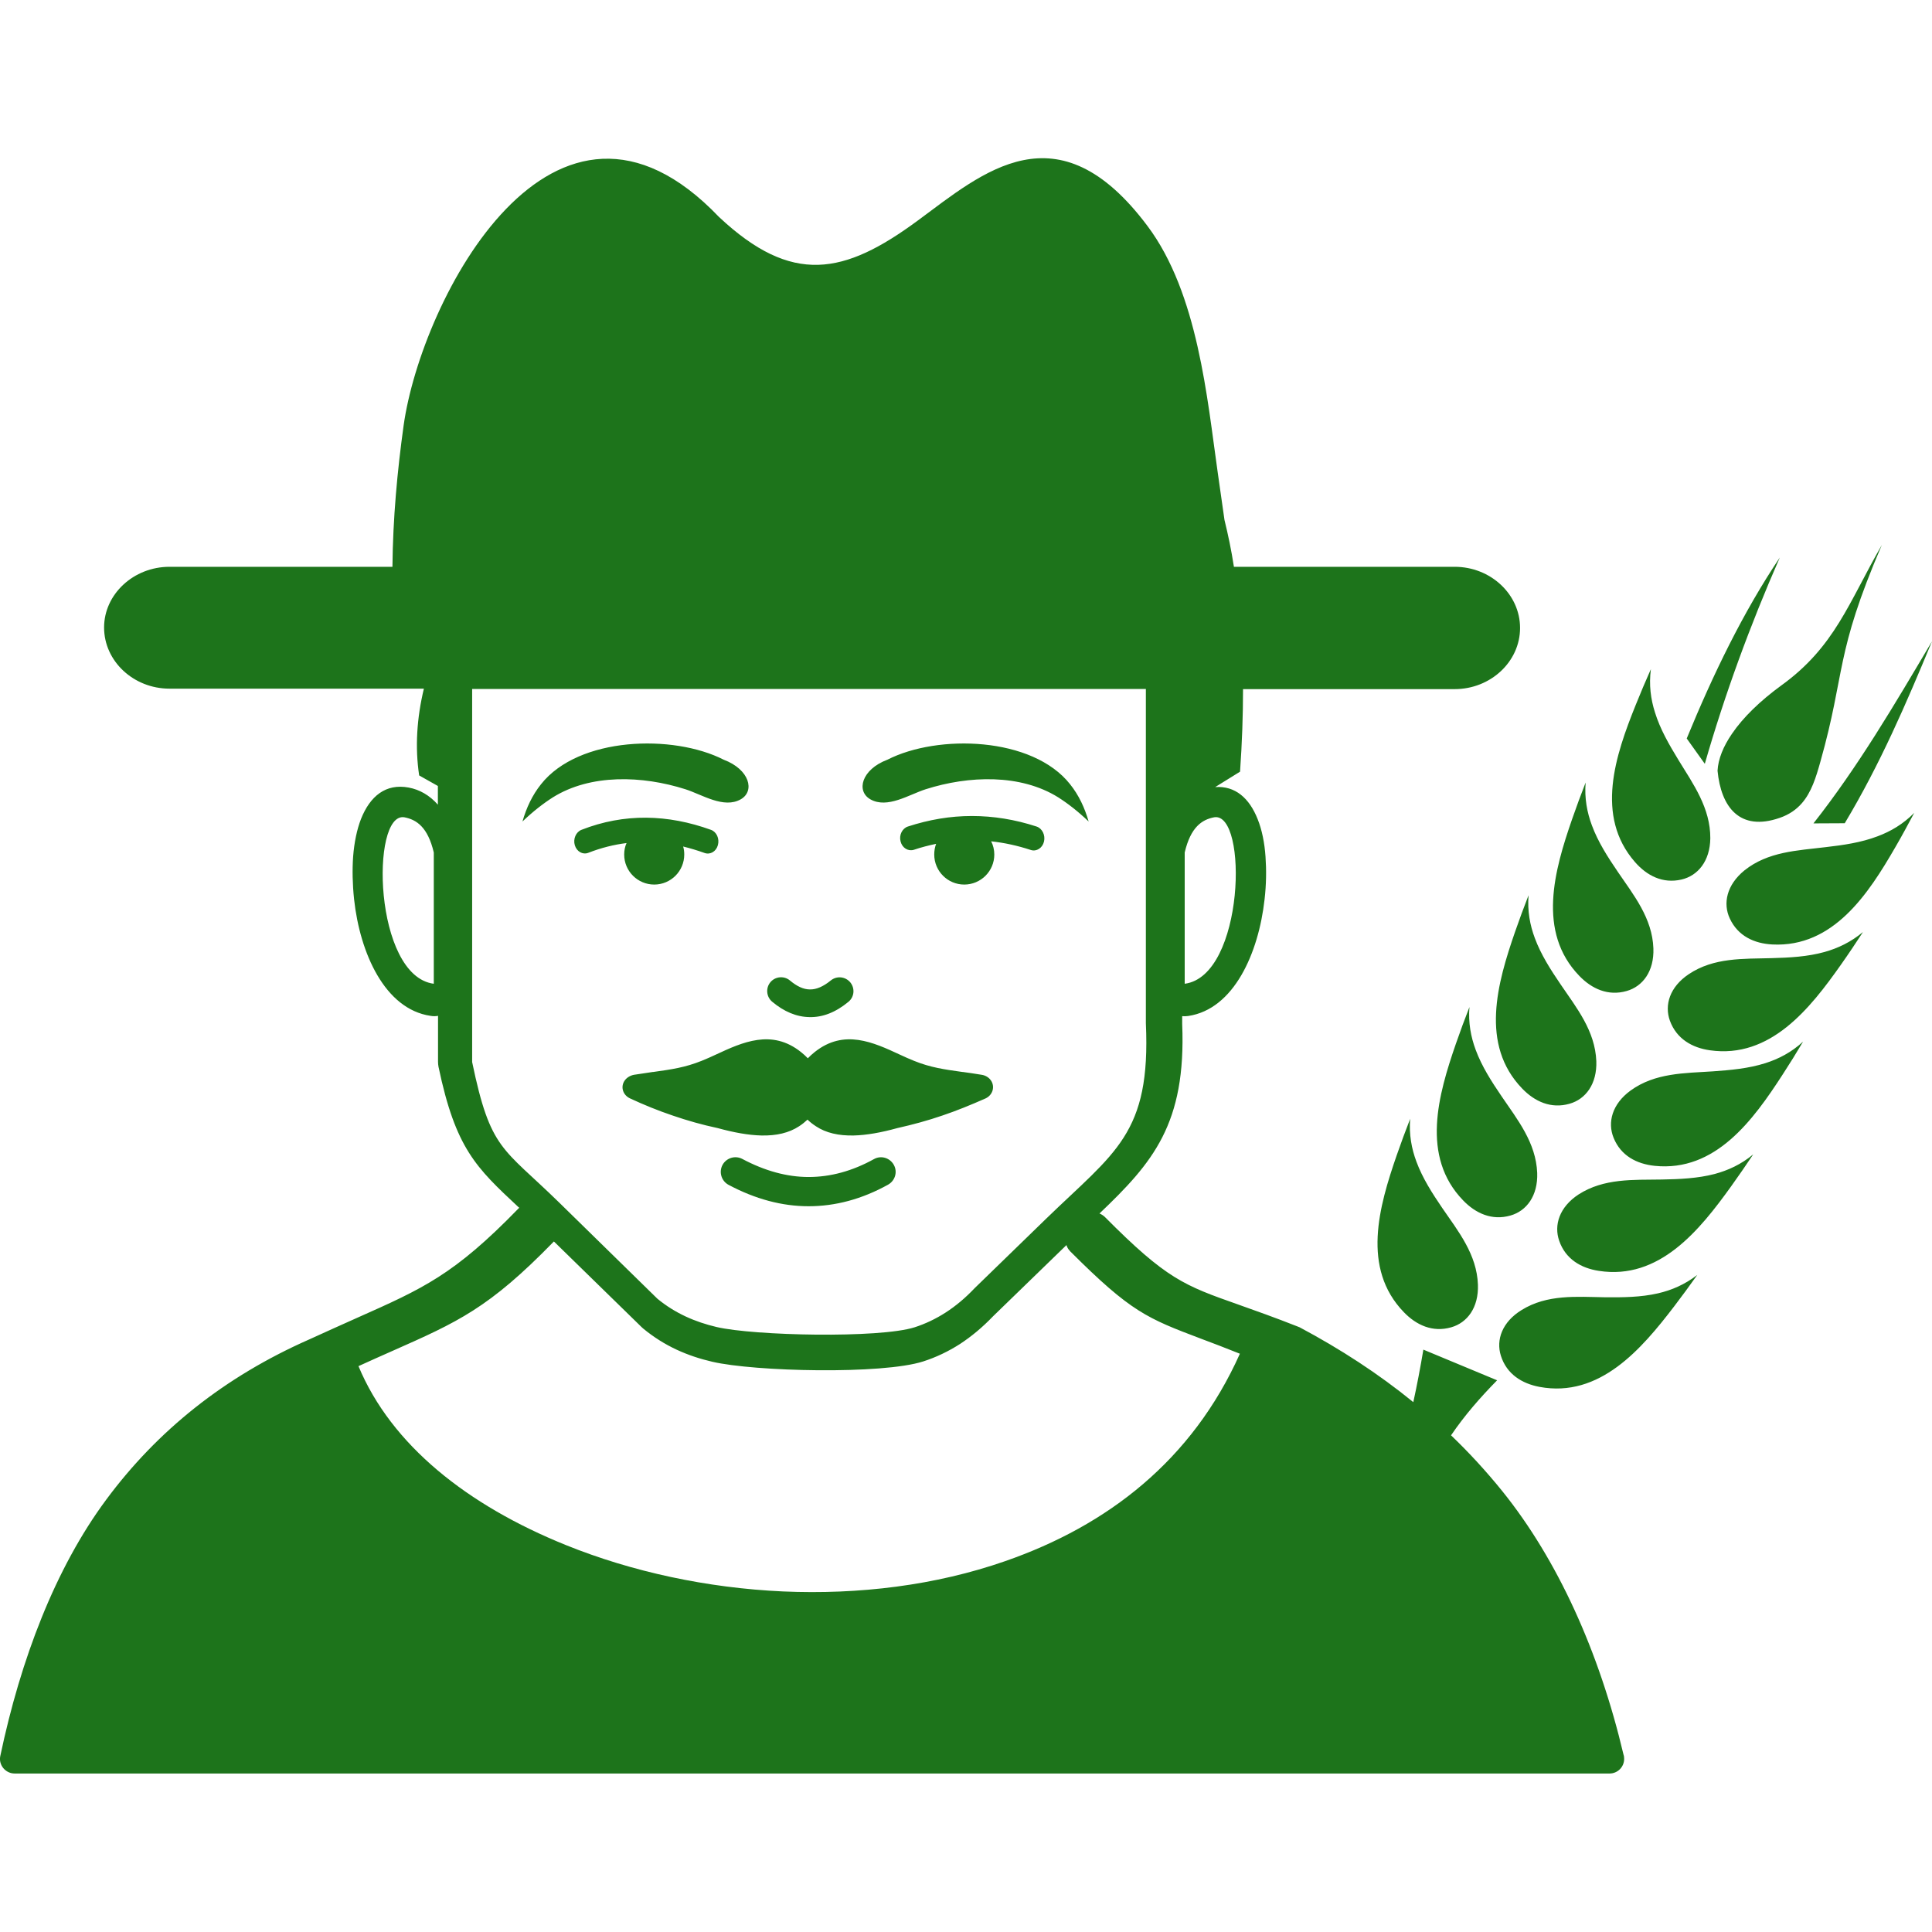
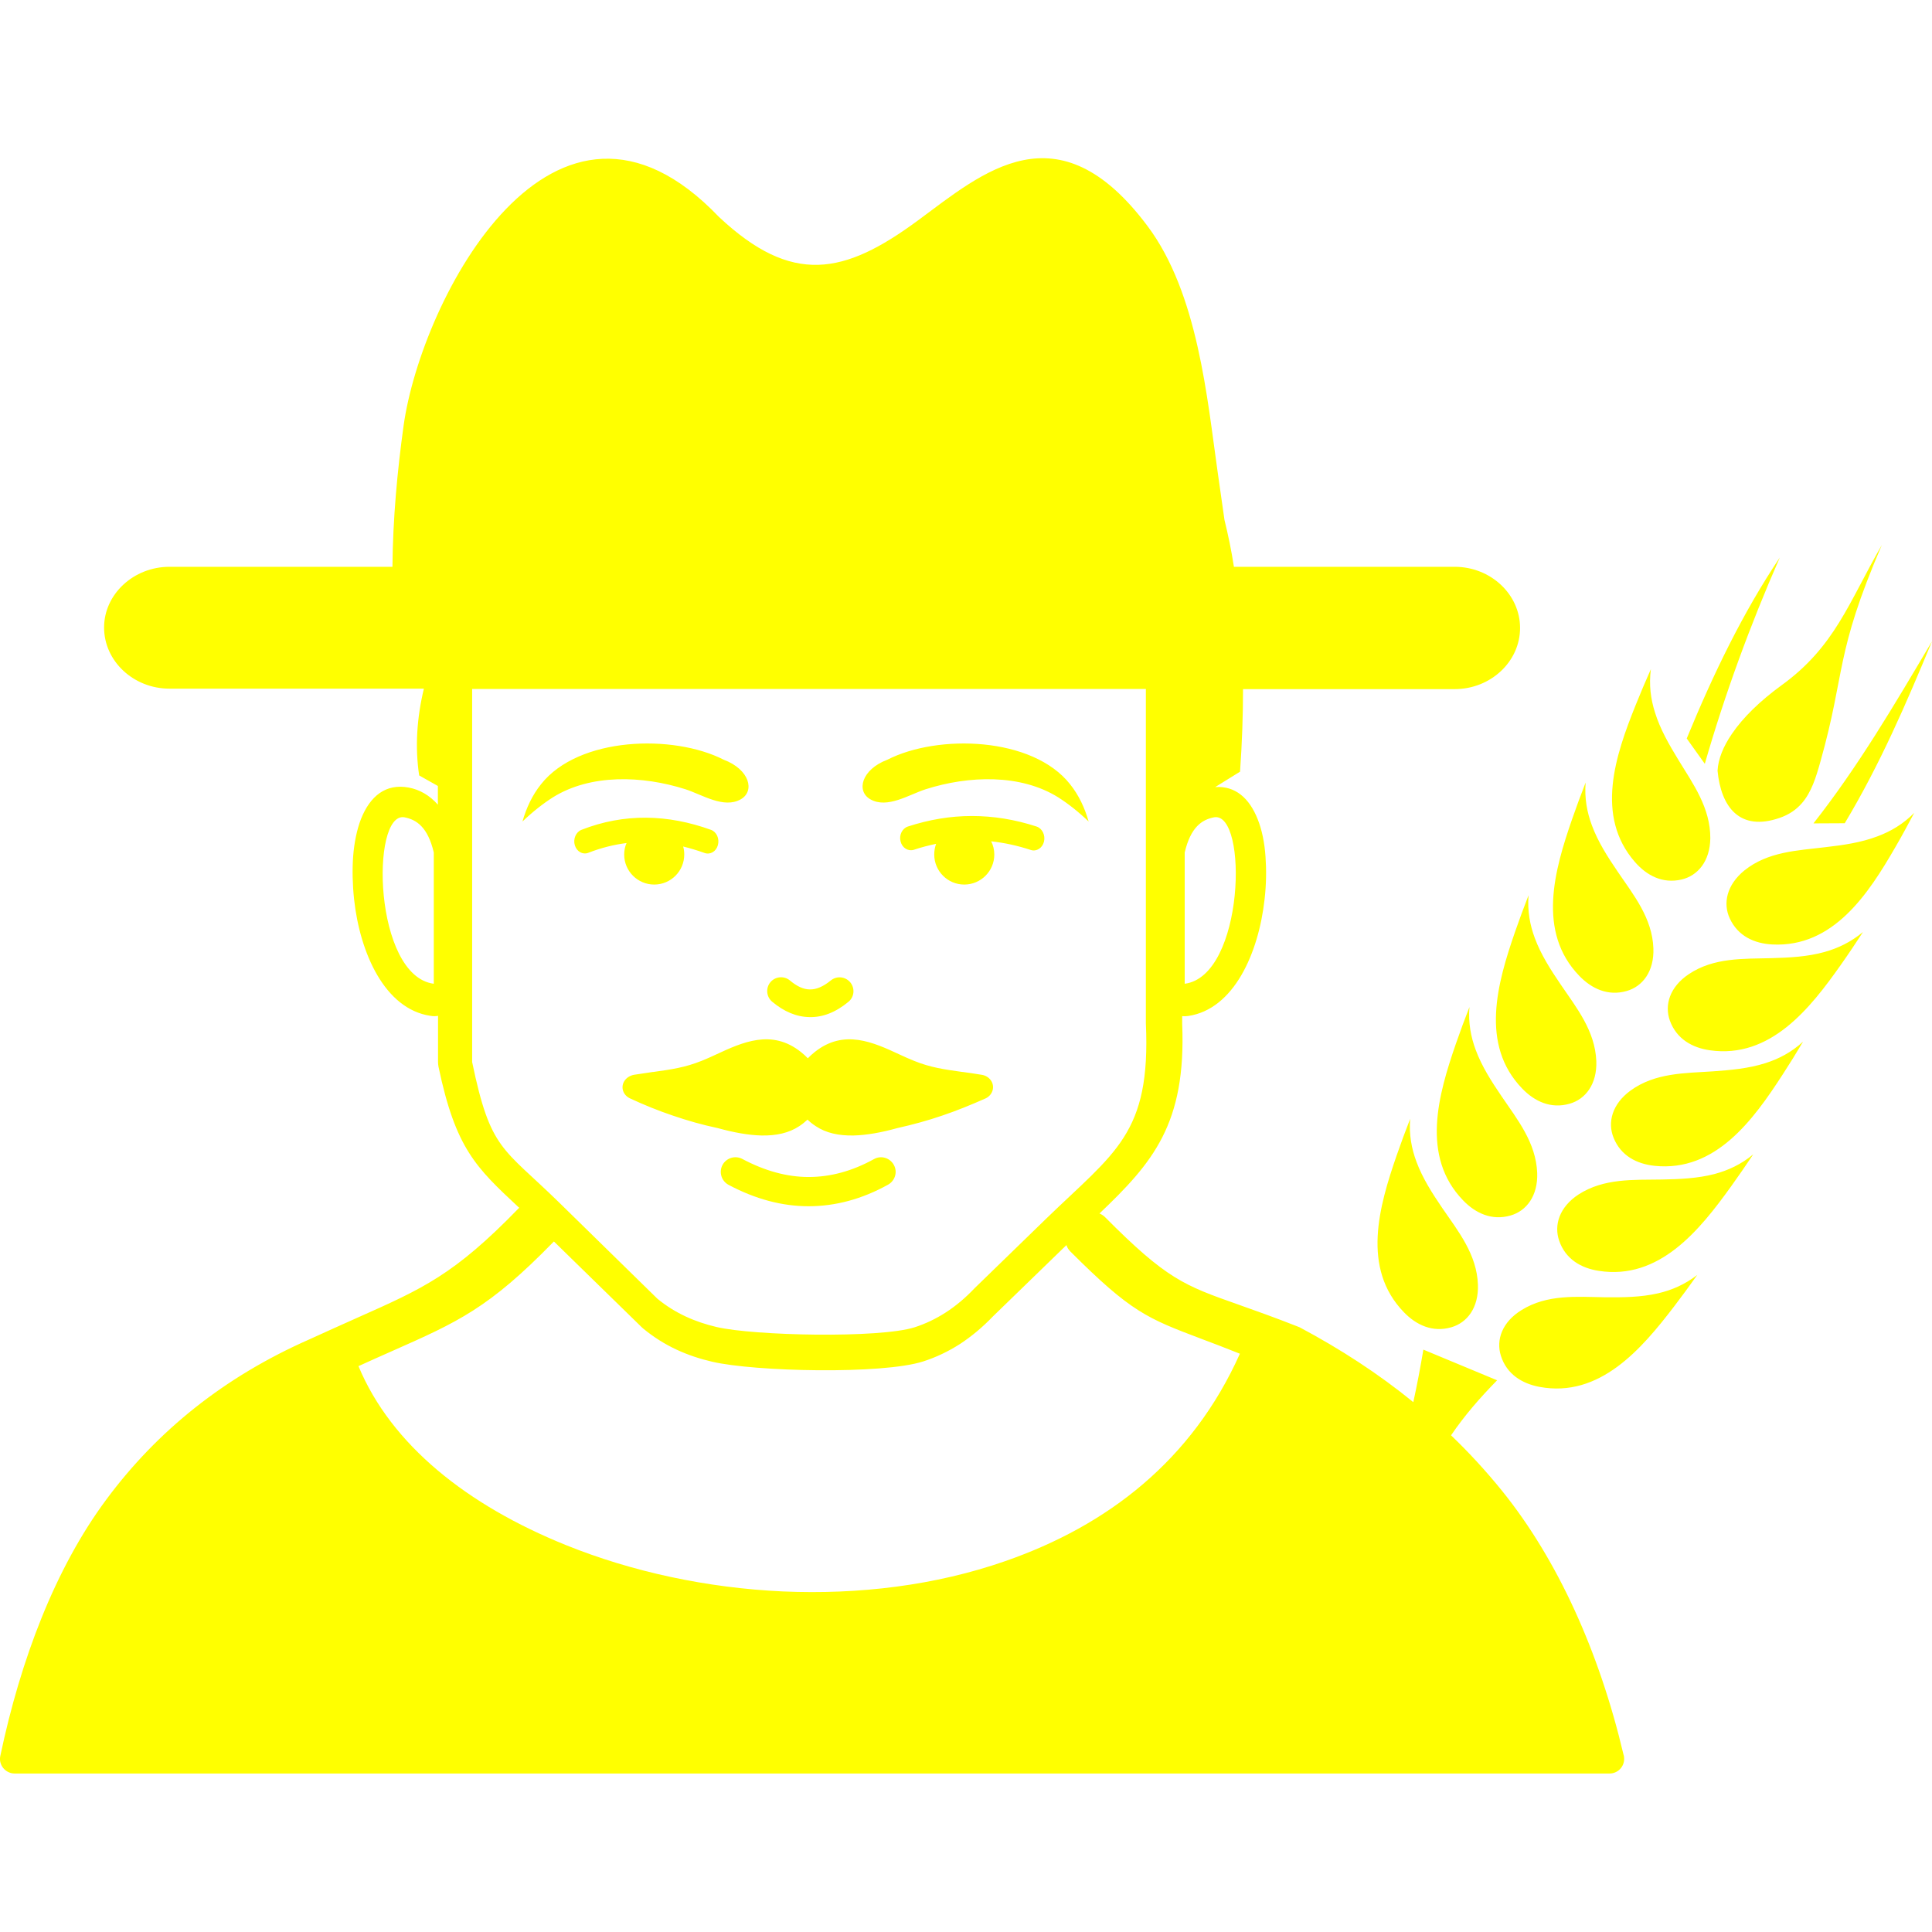
<svg xmlns="http://www.w3.org/2000/svg" version="1.1" id="Layer_1" width="50" height="50" viewBox="0 0 122.88 102.76" style="enable-background:new 0 0 122.88 102.76" xml:space="preserve">
  <style type="text/css">.st0{fill-rule:evenodd;clip-rule:evenodd;}</style>
  <g>
-     <path class="st0" fill="#1D741B" d="M75.35,52.51v-8.35c0.38-1.61,1.09-2.09,1.88-2.24C79.39,41.58,79.16,52.01,75.35,52.51L75.35,52.51z M46.03,38.26c1.65,0.62,2,2,1.08,2.52c-1.08,0.61-2.45-0.3-3.51-0.64c-2.76-0.88-6.04-0.98-8.43,0.51 c-0.63,0.4-1.28,0.91-1.94,1.54c0.25-0.87,0.62-1.67,1.18-2.37C36.8,36.79,42.82,36.62,46.03,38.26L46.03,38.26z M56.44,38.26 c-1.65,0.62-2,2-1.08,2.52c1.08,0.61,2.45-0.3,3.51-0.64c2.76-0.88,6.04-0.98,8.43,0.51c0.63,0.4,1.28,0.91,1.94,1.54 c-0.25-0.87-0.62-1.67-1.18-2.37C65.67,36.79,59.65,36.62,56.44,38.26L56.44,38.26z M10.78,25.99h14.18 c0.03-3.09,0.31-6.09,0.71-8.98c1.12-8.02,9.55-24.28,20.06-13.27c4.65,4.36,7.96,3.68,12.64,0.23c4.15-3.06,8.89-7.3,14.61,0.34 c3.22,4.29,3.8,10.99,4.47,15.68l0.43,3.02c0.23,0.94,0.44,1.93,0.6,2.98h14.04c2.29,0,4.16,1.75,4.16,3.89l0,0 c0,2.14-1.87,3.89-4.16,3.89H79.06c0,1.66-0.06,3.4-0.19,5.25L77.29,40c1.27-0.09,2.17,0.7,2.7,2.04c0.27,0.67,0.44,1.5,0.5,2.39 c0.06,0.84,0.05,1.77-0.06,2.71c-0.38,3.42-1.95,6.99-4.86,7.42c-0.13,0.02-0.25,0.02-0.38,0.01v0.44c0,0.02,0,0.04,0,0.06 c0.26,6.35-1.87,8.82-5.26,12.05c0.12,0.05,0.23,0.12,0.33,0.21c3.94,3.97,5.06,4.37,8.49,5.58c1.04,0.37,2.29,0.81,3.81,1.41l0,0 c0.03,0.01,0.06,0.03,0.1,0.04c2.59,1.38,5.01,2.95,7.23,4.76c0.24-1.1,0.45-2.21,0.64-3.34l4.69,1.95 c-1.07,1.09-2.06,2.22-2.93,3.5c1.16,1.11,2.24,2.29,3.26,3.55c3.51,4.36,6.16,10.19,7.71,16.76c0.03,0.08,0.04,0.17,0.04,0.27 c0,0.52-0.42,0.93-0.93,0.93l-101.44,0v0c-0.06,0-0.13-0.01-0.19-0.02c-0.5-0.11-0.83-0.6-0.72-1.1 c1.29-6.13,3.49-11.92,6.73-16.29c3.25-4.39,7.52-7.82,12.92-10.2v0c1-0.46,2.08-0.94,3.06-1.38l0,0 c4.18-1.86,6.15-2.73,10.24-6.94c0.02-0.02,0.04-0.04,0.06-0.05l-0.04-0.03c-2.72-2.54-4.01-3.74-5.1-8.94 c-0.02-0.11-0.03-0.21-0.03-0.31h0v-2.93c-0.15,0.03-0.32,0.03-0.48,0c-2.91-0.43-4.49-4-4.86-7.42c-0.1-0.94-0.12-1.87-0.06-2.71 c0.07-0.9,0.24-1.72,0.5-2.39c0.58-1.46,1.58-2.27,3.03-2c0.7,0.13,1.33,0.49,1.86,1.09v-1.19l-1.19-0.67 c-0.27-1.79-0.15-3.65,0.3-5.52H10.78c-2.29,0-4.16-1.75-4.16-3.89l0,0C6.62,27.74,8.49,25.99,10.78,25.99L10.78,25.99z M72.88,33.76H30.03v23.73c1.17,5.63,1.92,5.4,5.53,8.93l6.25,6.12c1.13,0.93,2.4,1.48,3.76,1.8c2.38,0.56,10.36,0.73,12.6,0.02 c1.36-0.44,2.64-1.24,3.82-2.49l4.54-4.41c4.39-4.26,6.67-5.39,6.35-12.44L72.88,33.76L72.88,33.76z M115.34,42.31 c2.84-3.61,5.13-7.51,7.54-11.58c-1.63,3.93-3.29,7.8-5.55,11.57L115.34,42.31L115.34,42.31L115.34,42.31z M108.43,38.52 c1.27-4.41,2.87-8.79,4.77-13.12c-2.34,3.49-4.23,7.4-5.92,11.51L108.43,38.52L108.43,38.52z M119.69,24.6 c-3.02,7.03-2.28,8.01-3.91,13.79c-0.28,1-0.57,1.94-1.18,2.64c-0.35,0.4-0.8,0.72-1.41,0.93c-2.54,0.88-3.73-0.69-3.95-3 c0.04-0.75,0.37-1.55,0.91-2.34c0.71-1.05,1.81-2.11,3.14-3.08C116.7,31.08,117.57,28.29,119.69,24.6L119.69,24.6L119.69,24.6z M102.09,72.45c1.13,0.01,2.27,0,3.36-0.25c0.87-0.2,1.71-0.56,2.5-1.17c-0.48,0.68-0.97,1.34-1.47,2 c-2.08,2.72-4.74,5.83-8.56,5.12c-1.12-0.21-2.09-0.81-2.46-1.98c-0.32-1.01,0.08-2.15,1.32-2.91 C98.41,72.25,100.27,72.42,102.09,72.45L102.09,72.45L102.09,72.45z M105.7,64.96c1.13-0.02,2.27-0.07,3.35-0.35 c0.86-0.23,1.69-0.61,2.46-1.25c-0.46,0.69-0.93,1.37-1.41,2.04c-2,2.78-4.56,5.97-8.41,5.37c-1.13-0.17-2.12-0.75-2.52-1.91 c-0.35-1,0.01-2.15,1.23-2.95C102.02,64.87,103.88,64.99,105.7,64.96L105.7,64.96L105.7,64.96z M108.95,58.08 c1.13-0.08,2.26-0.18,3.33-0.52c0.85-0.27,1.66-0.69,2.4-1.37c-0.42,0.71-0.86,1.42-1.31,2.11c-1.86,2.87-4.26,6.19-8.13,5.79 c-1.14-0.12-2.15-0.64-2.61-1.78c-0.4-0.98-0.1-2.15,1.08-3.01C105.27,58.17,107.14,58.2,108.95,58.08L108.95,58.08L108.95,58.08z M112.69,50.88c1.13-0.03,2.27-0.09,3.35-0.39c0.86-0.24,1.68-0.63,2.45-1.27c-0.45,0.69-0.91,1.38-1.39,2.06 c-1.97,2.8-4.5,6.01-8.35,5.46c-1.13-0.16-2.12-0.73-2.54-1.88c-0.36-1-0.01-2.15,1.2-2.96C109.01,50.83,110.87,50.93,112.69,50.88 L112.69,50.88L112.69,50.88z M116.12,43.82c1.13-0.13,2.25-0.29,3.3-0.69c0.83-0.31,1.62-0.77,2.33-1.49 c-0.39,0.73-0.78,1.46-1.2,2.18c-1.71,2.96-3.94,6.39-7.83,6.19c-1.14-0.06-2.18-0.53-2.7-1.65c-0.45-0.96-0.2-2.14,0.93-3.06 C112.45,44.1,114.31,44.04,116.12,43.82L116.12,43.82L116.12,43.82z M91.73,66.77c-0.64-0.94-1.25-1.89-1.64-2.94 c-0.31-0.83-0.48-1.73-0.4-2.73c-0.3,0.77-0.59,1.55-0.86,2.33c-1.12,3.24-2.25,7.17,0.46,9.97c0.79,0.82,1.83,1.3,3.01,0.96 c1.02-0.29,1.75-1.25,1.7-2.71C93.93,69.72,92.76,68.27,91.73,66.77L91.73,66.77L91.73,66.77z M95.5,59.66 c-0.64-0.94-1.25-1.89-1.64-2.94c-0.31-0.83-0.48-1.73-0.4-2.73c-0.3,0.77-0.59,1.55-0.86,2.33c-1.12,3.24-2.25,7.17,0.46,9.97 c0.79,0.82,1.83,1.3,3.01,0.96c1.02-0.29,1.75-1.25,1.7-2.71C97.69,62.61,96.52,61.16,95.5,59.66L95.5,59.66L95.5,59.66z M99.26,52.55c-0.64-0.94-1.25-1.89-1.64-2.94c-0.31-0.83-0.48-1.73-0.4-2.73c-0.3,0.77-0.59,1.55-0.86,2.33 c-1.12,3.24-2.25,7.17,0.46,9.97c0.79,0.82,1.83,1.3,3.01,0.96c1.02-0.29,1.75-1.25,1.7-2.71C101.45,55.5,100.28,54.05,99.26,52.55 L99.26,52.55L99.26,52.55z M102.89,45.38c-0.64-0.94-1.25-1.89-1.64-2.94c-0.31-0.83-0.48-1.73-0.4-2.73 c-0.3,0.77-0.59,1.55-0.86,2.33c-1.12,3.23-2.25,7.17,0.46,9.97c0.79,0.82,1.83,1.3,3.01,0.96c1.02-0.29,1.75-1.25,1.7-2.71 C105.09,48.34,103.92,46.89,102.89,45.38L102.89,45.38L102.89,45.38z M106.75,38.27c-0.59-0.97-1.16-1.95-1.49-3.02 c-0.27-0.85-0.39-1.75-0.26-2.75c-0.34,0.76-0.66,1.52-0.97,2.29c-1.28,3.18-2.6,7.05-0.04,9.98c0.75,0.86,1.76,1.39,2.96,1.11 c1.03-0.24,1.81-1.16,1.83-2.62C108.79,41.33,107.7,39.82,106.75,38.27L106.75,38.27L106.75,38.27z M35.23,68.9l-0.02,0.02 c-4.12,4.23-6.09,5.1-10.29,6.96c-0.65,0.29-1.36,0.6-2.12,0.95c2.09,5.02,6.93,8.85,13.19,11.38c4.21,1.7,8.98,2.73,13.81,2.95 c4.82,0.21,9.7-0.38,14.14-1.93c6.5-2.26,11.88-6.4,14.92-13.19c-0.95-0.38-1.76-0.69-2.46-0.95c-3.43-1.3-4.46-1.69-8.32-5.55 c-0.02-0.02-0.04-0.04-0.05-0.06c-0.1-0.1-0.16-0.22-0.2-0.35c-0.11,0.1-0.21,0.21-0.32,0.31l-4.34,4.21 c-0.68,0.71-1.38,1.29-2.11,1.77c-0.75,0.48-1.53,0.85-2.34,1.11c-2.61,0.84-10.72,0.65-13.42,0.02c-0.78-0.18-1.54-0.43-2.27-0.77 c-0.73-0.34-1.44-0.78-2.12-1.34c-0.01-0.01-0.1-0.09-0.1-0.09L35.23,68.9L35.23,68.9z M37.42,44.18 c-0.36,0.14-0.74-0.08-0.86-0.48c-0.12-0.4,0.07-0.84,0.42-0.98c2.73-1.07,5.5-0.99,8.24,0c0.36,0.13,0.55,0.56,0.44,0.97 c-0.11,0.41-0.49,0.63-0.85,0.5c-0.45-0.16-0.91-0.3-1.36-0.41c0.05,0.16,0.07,0.33,0.07,0.51c0,1.05-0.85,1.91-1.91,1.91 c-1.05,0-1.91-0.85-1.91-1.91c0-0.26,0.05-0.51,0.15-0.73C39.05,43.66,38.24,43.86,37.42,44.18L37.42,44.18L37.42,44.18z M59.54,43.61c-0.08,0.21-0.12,0.44-0.12,0.68c0,1.05,0.85,1.91,1.91,1.91c1.05,0,1.91-0.85,1.91-1.91c0-0.3-0.07-0.59-0.2-0.84 c0.83,0.09,1.67,0.27,2.52,0.55c0.36,0.12,0.74-0.12,0.84-0.53c0.1-0.41-0.11-0.84-0.47-0.96c-1.38-0.45-2.75-0.67-4.12-0.67 c-1.37,0-2.72,0.23-4.07,0.67c-0.36,0.12-0.57,0.55-0.46,0.95c0.1,0.41,0.48,0.64,0.84,0.53C58.59,43.83,59.07,43.71,59.54,43.61 L59.54,43.61L59.54,43.61z M59.94,60.89c-0.93,0.32-1.89,0.58-2.87,0.8v0c-1.01,0.28-1.95,0.45-2.78,0.47 c-0.94,0.02-1.76-0.16-2.4-0.59c-0.2-0.13-0.38-0.27-0.53-0.42c-0.16,0.15-0.33,0.29-0.53,0.42c-0.65,0.43-1.46,0.61-2.4,0.59 c-0.83-0.02-1.76-0.19-2.78-0.47v0c-0.99-0.21-1.94-0.48-2.87-0.8c-0.92-0.31-1.83-0.68-2.71-1.09c-0.43-0.2-0.6-0.68-0.38-1.07 c0.13-0.23,0.37-0.38,0.63-0.43v0c0.47-0.07,0.85-0.13,1.2-0.18l0.03,0c1.14-0.16,2.01-0.28,3.08-0.71 c0.3-0.12,0.59-0.25,0.89-0.39c1.7-0.79,3.56-1.65,5.42-0.17c0.16,0.13,0.31,0.26,0.44,0.4c0.13-0.14,0.28-0.27,0.44-0.4 c1.86-1.48,3.72-0.62,5.42,0.17c0.3,0.14,0.59,0.27,0.89,0.39c1.06,0.43,1.94,0.55,3.08,0.71l0.03,0c0.35,0.05,0.73,0.1,1.2,0.18 l0,0c0.26,0.04,0.5,0.19,0.63,0.43c0.21,0.39,0.04,0.87-0.38,1.07C61.76,60.21,60.86,60.58,59.94,60.89L59.94,60.89L59.94,60.89z M49.11,53.65c-0.37-0.31-0.42-0.87-0.11-1.24c0.31-0.37,0.87-0.42,1.24-0.11c0.44,0.37,0.86,0.57,1.27,0.57 c0.41,0.01,0.85-0.18,1.33-0.57c0.38-0.31,0.93-0.25,1.24,0.12c0.31,0.38,0.26,0.93-0.12,1.24c-0.81,0.67-1.64,0.99-2.47,0.97 C50.66,54.62,49.86,54.28,49.11,53.65L49.11,53.65L49.11,53.65z M46.34,65.3c-0.45-0.24-0.63-0.8-0.39-1.26 c0.24-0.45,0.8-0.63,1.26-0.39c1.43,0.76,2.84,1.15,4.22,1.15c1.38,0,2.77-0.37,4.16-1.14c0.45-0.25,1.01-0.08,1.26,0.37 c0.25,0.45,0.08,1.01-0.37,1.26c-1.66,0.92-3.35,1.37-5.05,1.37C49.73,66.66,48.03,66.2,46.34,65.3L46.34,65.3L46.34,65.3z M27.59,52.51v-8.35c-0.38-1.61-1.09-2.09-1.88-2.24C23.56,41.59,23.76,52.01,27.59,52.51L27.59,52.51z" />
+     <path class="st0" fill="yellow" d="M75.35,52.51v-8.35c0.38-1.61,1.09-2.09,1.88-2.24C79.39,41.58,79.16,52.01,75.35,52.51L75.35,52.51z M46.03,38.26c1.65,0.62,2,2,1.08,2.52c-1.08,0.61-2.45-0.3-3.51-0.64c-2.76-0.88-6.04-0.98-8.43,0.51 c-0.63,0.4-1.28,0.91-1.94,1.54c0.25-0.87,0.62-1.67,1.18-2.37C36.8,36.79,42.82,36.62,46.03,38.26L46.03,38.26z M56.44,38.26 c-1.65,0.62-2,2-1.08,2.52c1.08,0.61,2.45-0.3,3.51-0.64c2.76-0.88,6.04-0.98,8.43,0.51c0.63,0.4,1.28,0.91,1.94,1.54 c-0.25-0.87-0.62-1.67-1.18-2.37C65.67,36.79,59.65,36.62,56.44,38.26L56.44,38.26z M10.78,25.99h14.18 c0.03-3.09,0.31-6.09,0.71-8.98c1.12-8.02,9.55-24.28,20.06-13.27c4.65,4.36,7.96,3.68,12.64,0.23c4.15-3.06,8.89-7.3,14.61,0.34 c3.22,4.29,3.8,10.99,4.47,15.68l0.43,3.02c0.23,0.94,0.44,1.93,0.6,2.98h14.04c2.29,0,4.16,1.75,4.16,3.89l0,0 c0,2.14-1.87,3.89-4.16,3.89H79.06c0,1.66-0.06,3.4-0.19,5.25L77.29,40c1.27-0.09,2.17,0.7,2.7,2.04c0.27,0.67,0.44,1.5,0.5,2.39 c0.06,0.84,0.05,1.77-0.06,2.71c-0.38,3.42-1.95,6.99-4.86,7.42c-0.13,0.02-0.25,0.02-0.38,0.01v0.44c0,0.02,0,0.04,0,0.06 c0.26,6.35-1.87,8.82-5.26,12.05c0.12,0.05,0.23,0.12,0.33,0.21c3.94,3.97,5.06,4.37,8.49,5.58c1.04,0.37,2.29,0.81,3.81,1.41l0,0 c0.03,0.01,0.06,0.03,0.1,0.04c2.59,1.38,5.01,2.95,7.23,4.76c0.24-1.1,0.45-2.21,0.64-3.34l4.69,1.95 c-1.07,1.09-2.06,2.22-2.93,3.5c1.16,1.11,2.24,2.29,3.26,3.55c3.51,4.36,6.16,10.19,7.71,16.76c0.03,0.08,0.04,0.17,0.04,0.27 c0,0.52-0.42,0.93-0.93,0.93l-101.44,0v0c-0.06,0-0.13-0.01-0.19-0.02c-0.5-0.11-0.83-0.6-0.72-1.1 c1.29-6.13,3.49-11.92,6.73-16.29c3.25-4.39,7.52-7.82,12.92-10.2v0c1-0.46,2.08-0.94,3.06-1.38l0,0 c4.18-1.86,6.15-2.73,10.24-6.94c0.02-0.02,0.04-0.04,0.06-0.05l-0.04-0.03c-2.72-2.54-4.01-3.74-5.1-8.94 c-0.02-0.11-0.03-0.21-0.03-0.31h0v-2.93c-0.15,0.03-0.32,0.03-0.48,0c-2.91-0.43-4.49-4-4.86-7.42c-0.1-0.94-0.12-1.87-0.06-2.71 c0.07-0.9,0.24-1.72,0.5-2.39c0.58-1.46,1.58-2.27,3.03-2c0.7,0.13,1.33,0.49,1.86,1.09v-1.19l-1.19-0.67 c-0.27-1.79-0.15-3.65,0.3-5.52H10.78c-2.29,0-4.16-1.75-4.16-3.89l0,0C6.62,27.74,8.49,25.99,10.78,25.99L10.78,25.99z M72.88,33.76H30.03v23.73c1.17,5.63,1.92,5.4,5.53,8.93l6.25,6.12c1.13,0.93,2.4,1.48,3.76,1.8c2.38,0.56,10.36,0.73,12.6,0.02 c1.36-0.44,2.64-1.24,3.82-2.49l4.54-4.41c4.39-4.26,6.67-5.39,6.35-12.44L72.88,33.76L72.88,33.76z M115.34,42.31 c2.84-3.61,5.13-7.51,7.54-11.58c-1.63,3.93-3.29,7.8-5.55,11.57L115.34,42.31L115.34,42.31L115.34,42.31z M108.43,38.52 c1.27-4.41,2.87-8.79,4.77-13.12c-2.34,3.49-4.23,7.4-5.92,11.51L108.43,38.52L108.43,38.52z M119.69,24.6 c-3.02,7.03-2.28,8.01-3.91,13.79c-0.28,1-0.57,1.94-1.18,2.64c-0.35,0.4-0.8,0.72-1.41,0.93c-2.54,0.88-3.73-0.69-3.95-3 c0.04-0.75,0.37-1.55,0.91-2.34c0.71-1.05,1.81-2.11,3.14-3.08C116.7,31.08,117.57,28.29,119.69,24.6L119.69,24.6L119.69,24.6z M102.09,72.45c1.13,0.01,2.27,0,3.36-0.25c0.87-0.2,1.71-0.56,2.5-1.17c-0.48,0.68-0.97,1.34-1.47,2 c-2.08,2.72-4.74,5.83-8.56,5.12c-1.12-0.21-2.09-0.81-2.46-1.98c-0.32-1.01,0.08-2.15,1.32-2.91 C98.41,72.25,100.27,72.42,102.09,72.45L102.09,72.45L102.09,72.45z M105.7,64.96c1.13-0.02,2.27-0.07,3.35-0.35 c0.86-0.23,1.69-0.61,2.46-1.25c-0.46,0.69-0.93,1.37-1.41,2.04c-2,2.78-4.56,5.97-8.41,5.37c-1.13-0.17-2.12-0.75-2.52-1.91 c-0.35-1,0.01-2.15,1.23-2.95C102.02,64.87,103.88,64.99,105.7,64.96L105.7,64.96L105.7,64.96z M108.95,58.08 c1.13-0.08,2.26-0.18,3.33-0.52c0.85-0.27,1.66-0.69,2.4-1.37c-0.42,0.71-0.86,1.42-1.31,2.11c-1.86,2.87-4.26,6.19-8.13,5.79 c-1.14-0.12-2.15-0.64-2.61-1.78c-0.4-0.98-0.1-2.15,1.08-3.01C105.27,58.17,107.14,58.2,108.95,58.08L108.95,58.08L108.95,58.08z M112.69,50.88c1.13-0.03,2.27-0.09,3.35-0.39c0.86-0.24,1.68-0.63,2.45-1.27c-0.45,0.69-0.91,1.38-1.39,2.06 c-1.97,2.8-4.5,6.01-8.35,5.46c-1.13-0.16-2.12-0.73-2.54-1.88c-0.36-1-0.01-2.15,1.2-2.96C109.01,50.83,110.87,50.93,112.69,50.88 L112.69,50.88L112.69,50.88z M116.12,43.82c1.13-0.13,2.25-0.29,3.3-0.69c0.83-0.31,1.62-0.77,2.33-1.49 c-0.39,0.73-0.78,1.46-1.2,2.18c-1.71,2.96-3.94,6.39-7.83,6.19c-1.14-0.06-2.18-0.53-2.7-1.65c-0.45-0.96-0.2-2.14,0.93-3.06 C112.45,44.1,114.31,44.04,116.12,43.82L116.12,43.82L116.12,43.82z M91.73,66.77c-0.64-0.94-1.25-1.89-1.64-2.94 c-0.31-0.83-0.48-1.73-0.4-2.73c-0.3,0.77-0.59,1.55-0.86,2.33c-1.12,3.24-2.25,7.17,0.46,9.97c0.79,0.82,1.83,1.3,3.01,0.96 c1.02-0.29,1.75-1.25,1.7-2.71C93.93,69.72,92.76,68.27,91.73,66.77L91.73,66.77L91.73,66.77z M95.5,59.66 c-0.64-0.94-1.25-1.89-1.64-2.94c-0.31-0.83-0.48-1.73-0.4-2.73c-0.3,0.77-0.59,1.55-0.86,2.33c-1.12,3.24-2.25,7.17,0.46,9.97 c0.79,0.82,1.83,1.3,3.01,0.96c1.02-0.29,1.75-1.25,1.7-2.71C97.69,62.61,96.52,61.16,95.5,59.66L95.5,59.66L95.5,59.66z M99.26,52.55c-0.64-0.94-1.25-1.89-1.64-2.94c-0.31-0.83-0.48-1.73-0.4-2.73c-0.3,0.77-0.59,1.55-0.86,2.33 c-1.12,3.24-2.25,7.17,0.46,9.97c0.79,0.82,1.83,1.3,3.01,0.96c1.02-0.29,1.75-1.25,1.7-2.71C101.45,55.5,100.28,54.05,99.26,52.55 L99.26,52.55L99.26,52.55z M102.89,45.38c-0.64-0.94-1.25-1.89-1.64-2.94c-0.31-0.83-0.48-1.73-0.4-2.73 c-0.3,0.77-0.59,1.55-0.86,2.33c-1.12,3.23-2.25,7.17,0.46,9.97c0.79,0.82,1.83,1.3,3.01,0.96c1.02-0.29,1.75-1.25,1.7-2.71 C105.09,48.34,103.92,46.89,102.89,45.38L102.89,45.38L102.89,45.38z M106.75,38.27c-0.59-0.97-1.16-1.95-1.49-3.02 c-0.27-0.85-0.39-1.75-0.26-2.75c-0.34,0.76-0.66,1.52-0.97,2.29c-1.28,3.18-2.6,7.05-0.04,9.98c0.75,0.86,1.76,1.39,2.96,1.11 c1.03-0.24,1.81-1.16,1.83-2.62C108.79,41.33,107.7,39.82,106.75,38.27L106.75,38.27L106.75,38.27z M35.23,68.9l-0.02,0.02 c-4.12,4.23-6.09,5.1-10.29,6.96c-0.65,0.29-1.36,0.6-2.12,0.95c2.09,5.02,6.93,8.85,13.19,11.38c4.21,1.7,8.98,2.73,13.81,2.95 c4.82,0.21,9.7-0.38,14.14-1.93c6.5-2.26,11.88-6.4,14.92-13.19c-0.95-0.38-1.76-0.69-2.46-0.95c-3.43-1.3-4.46-1.69-8.32-5.55 c-0.02-0.02-0.04-0.04-0.05-0.06c-0.1-0.1-0.16-0.22-0.2-0.35c-0.11,0.1-0.21,0.21-0.32,0.31l-4.34,4.21 c-0.68,0.71-1.38,1.29-2.11,1.77c-0.75,0.48-1.53,0.85-2.34,1.11c-2.61,0.84-10.72,0.65-13.42,0.02c-0.78-0.18-1.54-0.43-2.27-0.77 c-0.73-0.34-1.44-0.78-2.12-1.34c-0.01-0.01-0.1-0.09-0.1-0.09L35.23,68.9L35.23,68.9z M37.42,44.18 c-0.36,0.14-0.74-0.08-0.86-0.48c-0.12-0.4,0.07-0.84,0.42-0.98c2.73-1.07,5.5-0.99,8.24,0c0.36,0.13,0.55,0.56,0.44,0.97 c-0.11,0.41-0.49,0.63-0.85,0.5c-0.45-0.16-0.91-0.3-1.36-0.41c0.05,0.16,0.07,0.33,0.07,0.51c0,1.05-0.85,1.91-1.91,1.91 c-1.05,0-1.91-0.85-1.91-1.91c0-0.26,0.05-0.51,0.15-0.73C39.05,43.66,38.24,43.86,37.42,44.18L37.42,44.18L37.42,44.18z M59.54,43.61c-0.08,0.21-0.12,0.44-0.12,0.68c0,1.05,0.85,1.91,1.91,1.91c1.05,0,1.91-0.85,1.91-1.91c0-0.3-0.07-0.59-0.2-0.84 c0.83,0.09,1.67,0.27,2.52,0.55c0.36,0.12,0.74-0.12,0.84-0.53c0.1-0.41-0.11-0.84-0.47-0.96c-1.38-0.45-2.75-0.67-4.12-0.67 c-1.37,0-2.72,0.23-4.07,0.67c-0.36,0.12-0.57,0.55-0.46,0.95c0.1,0.41,0.48,0.64,0.84,0.53C58.59,43.83,59.07,43.71,59.54,43.61 L59.54,43.61L59.54,43.61z M59.94,60.89c-0.93,0.32-1.89,0.58-2.87,0.8v0c-1.01,0.28-1.95,0.45-2.78,0.47 c-0.94,0.02-1.76-0.16-2.4-0.59c-0.2-0.13-0.38-0.27-0.53-0.42c-0.16,0.15-0.33,0.29-0.53,0.42c-0.65,0.43-1.46,0.61-2.4,0.59 c-0.83-0.02-1.76-0.19-2.78-0.47v0c-0.99-0.21-1.94-0.48-2.87-0.8c-0.92-0.31-1.83-0.68-2.71-1.09c-0.43-0.2-0.6-0.68-0.38-1.07 c0.13-0.23,0.37-0.38,0.63-0.43v0c0.47-0.07,0.85-0.13,1.2-0.18l0.03,0c1.14-0.16,2.01-0.28,3.08-0.71 c0.3-0.12,0.59-0.25,0.89-0.39c1.7-0.79,3.56-1.65,5.42-0.17c0.16,0.13,0.31,0.26,0.44,0.4c0.13-0.14,0.28-0.27,0.44-0.4 c1.86-1.48,3.72-0.62,5.42,0.17c0.3,0.14,0.59,0.27,0.89,0.39c1.06,0.43,1.94,0.55,3.08,0.71l0.03,0c0.35,0.05,0.73,0.1,1.2,0.18 l0,0c0.26,0.04,0.5,0.19,0.63,0.43c0.21,0.39,0.04,0.87-0.38,1.07C61.76,60.21,60.86,60.58,59.94,60.89L59.94,60.89L59.94,60.89z M49.11,53.65c-0.37-0.31-0.42-0.87-0.11-1.24c0.31-0.37,0.87-0.42,1.24-0.11c0.44,0.37,0.86,0.57,1.27,0.57 c0.41,0.01,0.85-0.18,1.33-0.57c0.38-0.31,0.93-0.25,1.24,0.12c0.31,0.38,0.26,0.93-0.12,1.24c-0.81,0.67-1.64,0.99-2.47,0.97 C50.66,54.62,49.86,54.28,49.11,53.65L49.11,53.65L49.11,53.65z M46.34,65.3c-0.45-0.24-0.63-0.8-0.39-1.26 c0.24-0.45,0.8-0.63,1.26-0.39c1.43,0.76,2.84,1.15,4.22,1.15c1.38,0,2.77-0.37,4.16-1.14c0.45-0.25,1.01-0.08,1.26,0.37 c0.25,0.45,0.08,1.01-0.37,1.26c-1.66,0.92-3.35,1.37-5.05,1.37C49.73,66.66,48.03,66.2,46.34,65.3L46.34,65.3L46.34,65.3z M27.59,52.51v-8.35c-0.38-1.61-1.09-2.09-1.88-2.24C23.56,41.59,23.76,52.01,27.59,52.51L27.59,52.51z" />
  </g>
</svg>
